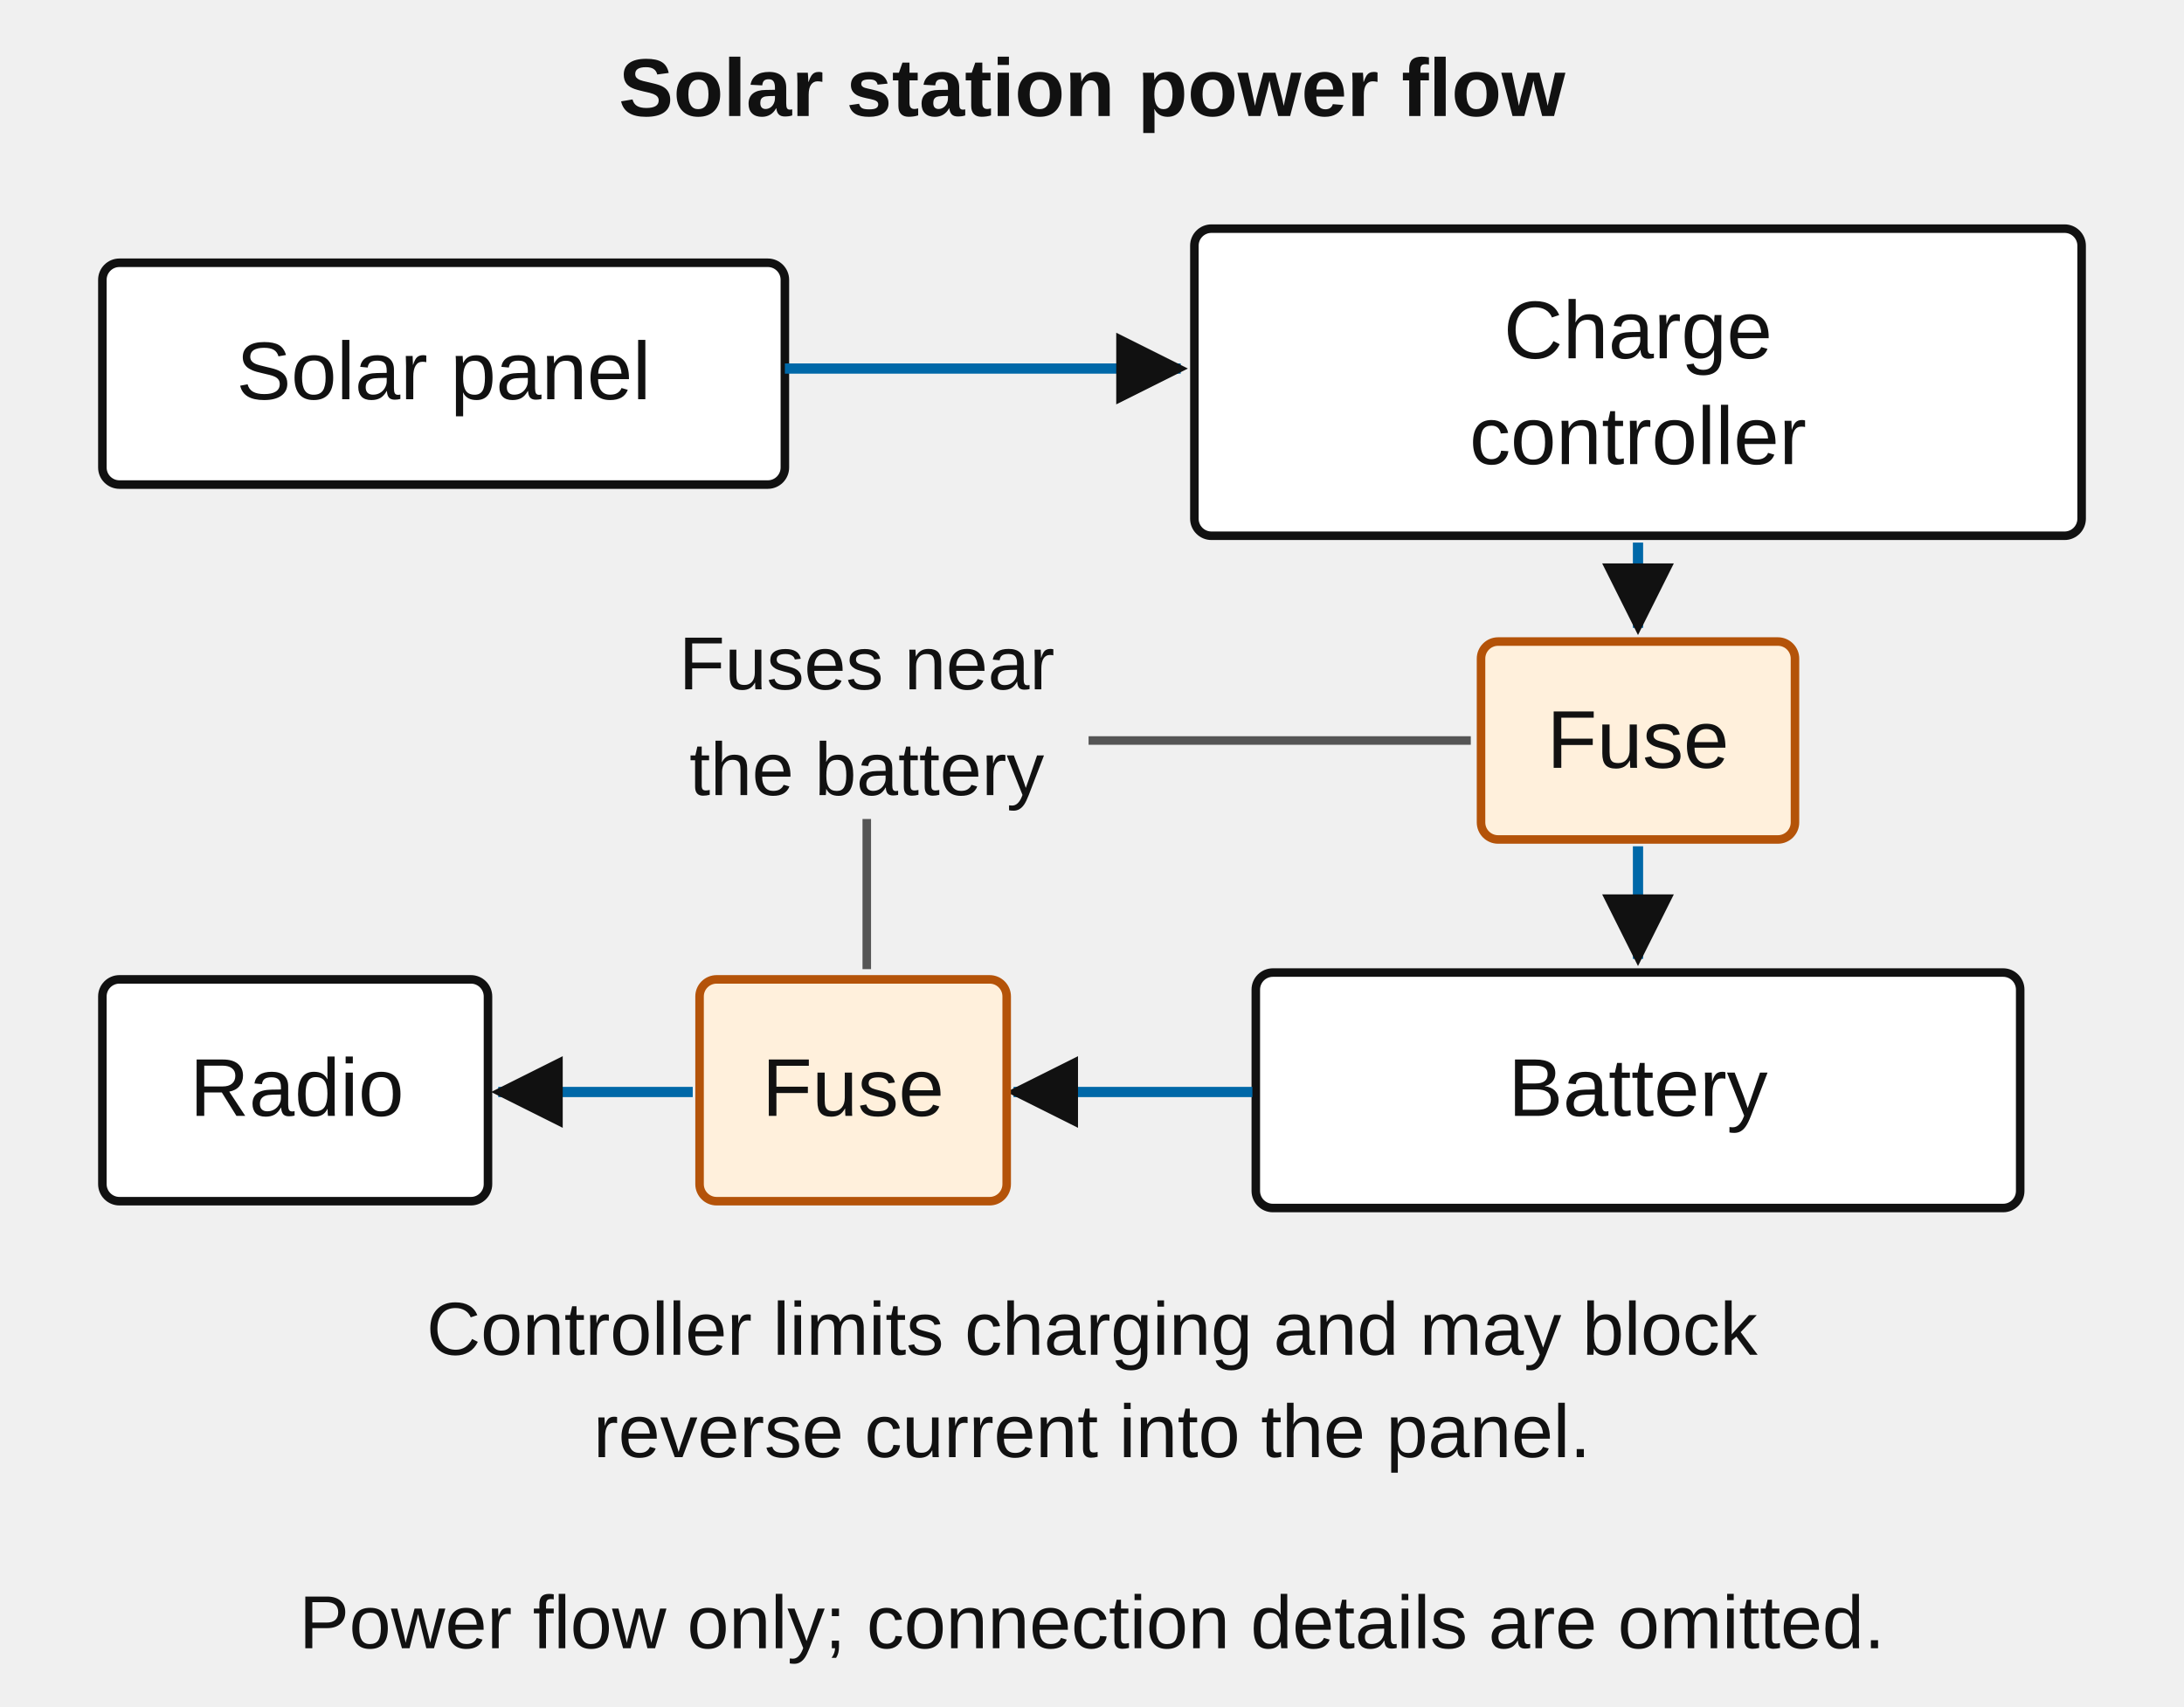
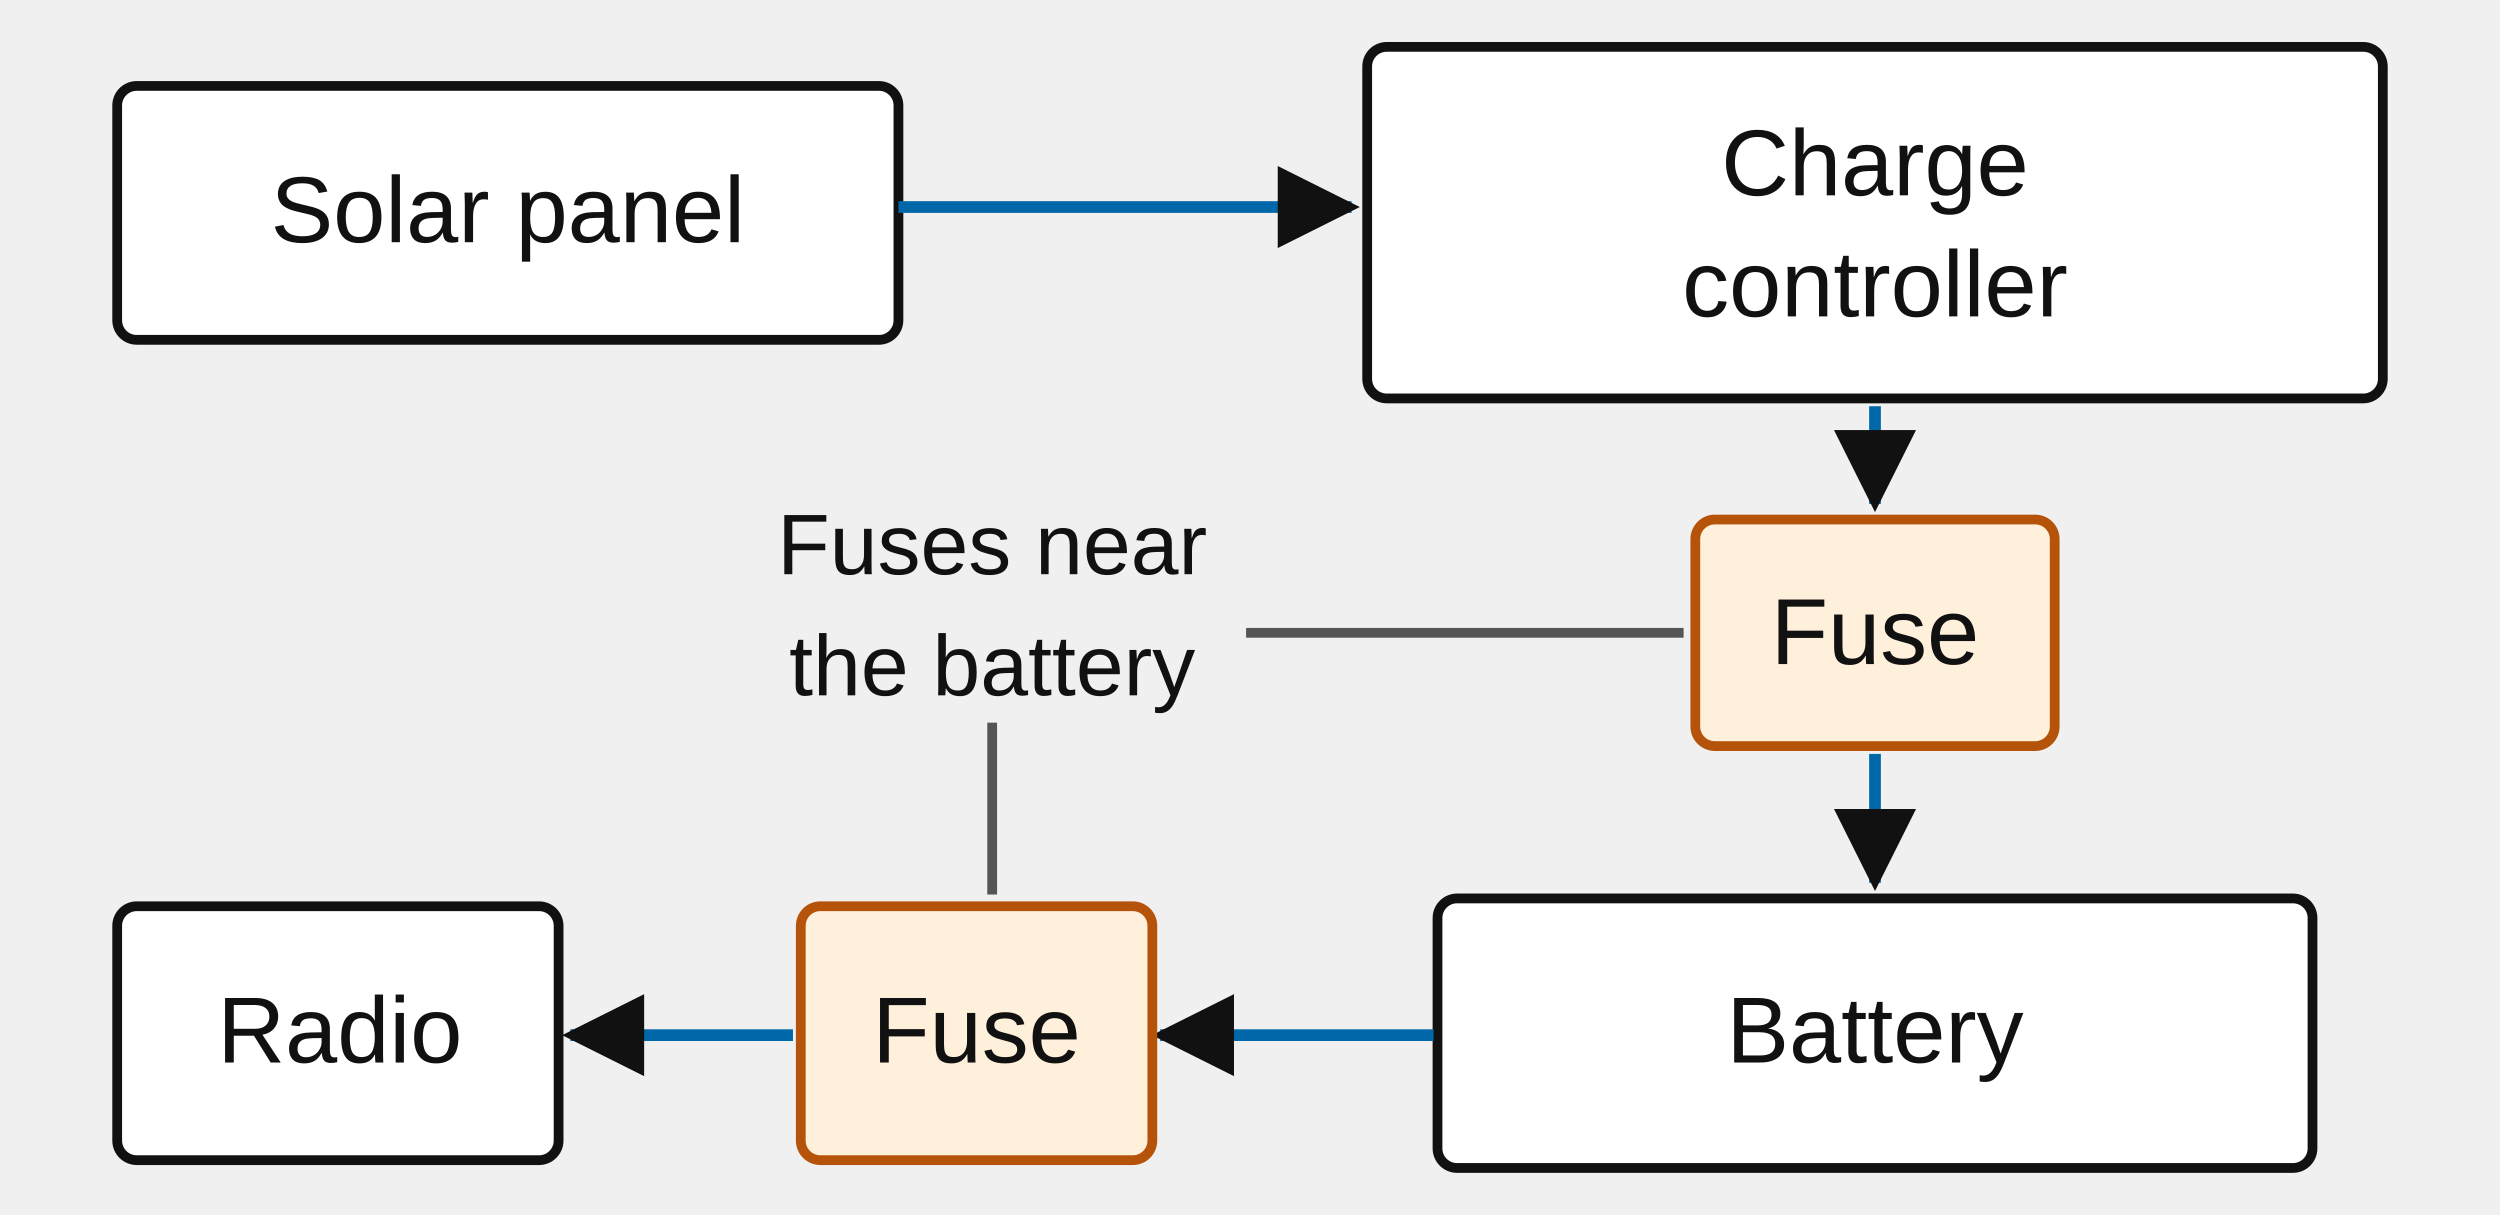
- <svg xmlns="http://www.w3.org/2000/svg" width="640" height="500" viewBox="0 0 640 500" role="img" aria-labelledby="title desc">
+ <svg xmlns="http://www.w3.org/2000/svg" width="640" height="311" viewBox="0 55 640 311" role="img" aria-labelledby="title desc">
  <defs>
    <marker id="arrow" viewBox="0 0 10 10" refX="9" refY="5" markerWidth="7" markerHeight="7" orient="auto-start-reverse">
      <path d="M 0 0 L 10 5 L 0 10 z" fill="#111" />
    </marker>
  </defs>
  <style>text{font-family:Arial,Helvetica,sans-serif;font-size:24px;fill:#111} .small{font-size:22px} .head{font-weight:bold} .wire{fill:none;stroke:#111;stroke-width:4;stroke-linecap:round;stroke-linejoin:round} .thin{fill:none;stroke:#555;stroke-width:2.5} .dash{stroke-dasharray:8 6} .arrow{fill:none;stroke:#111;stroke-width:3;marker-end:url(#arrow)} .box{fill:#fff;stroke:#111;stroke-width:2.5} .light{fill:#eee;stroke:#555;stroke-width:2} </style>
-   <text x="320" y="34" class="head" text-anchor="middle">Solar station power flow</text>
  <rect x="30" y="77" width="200" height="65" rx="5" class="box" />
  <text x="130" y="117" class="" text-anchor="middle">Solar panel</text>
  <rect x="350" y="67" width="260" height="90" rx="5" class="box" />
  <text x="480" y="105" class="" text-anchor="middle">Charge</text>
  <text x="480" y="136" class="" text-anchor="middle">controller</text>
  <line x1="230" y1="108" x2="346" y2="108" class="arrow c-primary-stroke" />
  <line x1="480" y1="159" x2="480" y2="184" class="arrow c-primary-stroke" />
  <rect x="434" y="188" width="92" height="58" rx="5" class="box c-secondary-stroke c-secondary-tint" />
  <text x="480" y="225" class="" text-anchor="middle">Fuse</text>
  <line x1="480" y1="248" x2="480" y2="281" class="arrow c-primary-stroke" />
  <rect x="368" y="285" width="224" height="69" rx="5" class="box" />
  <text x="480" y="327" class="" text-anchor="middle">Battery</text>
  <line x1="367" y1="320" x2="297" y2="320" class="arrow c-primary-stroke" />
  <rect x="205" y="287" width="90" height="65" rx="5" class="box c-secondary-stroke c-secondary-tint" />
  <text x="250" y="327" class="" text-anchor="middle">Fuse</text>
  <line x1="203" y1="320" x2="146" y2="320" class="arrow c-primary-stroke" />
  <rect x="30" y="287" width="113" height="65" rx="5" class="box" />
  <text x="87" y="327" class="" text-anchor="middle">Radio</text>
  <text x="254" y="202" class="small" text-anchor="middle">Fuses near</text>
  <text x="254" y="233" class="small" text-anchor="middle">the battery</text>
  <line x1="319" y1="217" x2="431" y2="217" class="thin" />
  <line x1="254" y1="240" x2="254" y2="284" class="thin" />
-   <text x="320" y="397" class="small" text-anchor="middle">Controller limits charging and may block</text>
-   <text x="320" y="427" class="small" text-anchor="middle">reverse current into the panel.</text>
-   <text x="320" y="483" class="small" text-anchor="middle">Power flow only; connection details are omitted.</text>
  <style id="semantic-color">.c-primary-stroke{stroke:#0068a8}.c-secondary-stroke{stroke:#b45309}.c-secondary-tint{fill:#fff0dc}</style>
  <style id="figure-theme">
  @media screen and (prefers-color-scheme: dark) {
    [fill="white"] { fill: #000000; }
    [fill="#111"] { fill: #e9eef4; }
    text { fill: #e9eef4; }
    .wire { stroke: #e9eef4; }
    .thin { stroke: #b8c5d4; }
    .arrow { stroke: #e9eef4; }
    .box { fill: #000000; stroke: #e9eef4; }
    .light { fill: #24313f; stroke: #b8c5d4; }
    .c-primary-stroke { stroke: #79c6ff; }
    .c-secondary-stroke { stroke: #ffc078; }
    .c-secondary-tint { fill: #49331c; }
  }
</style>
</svg>
